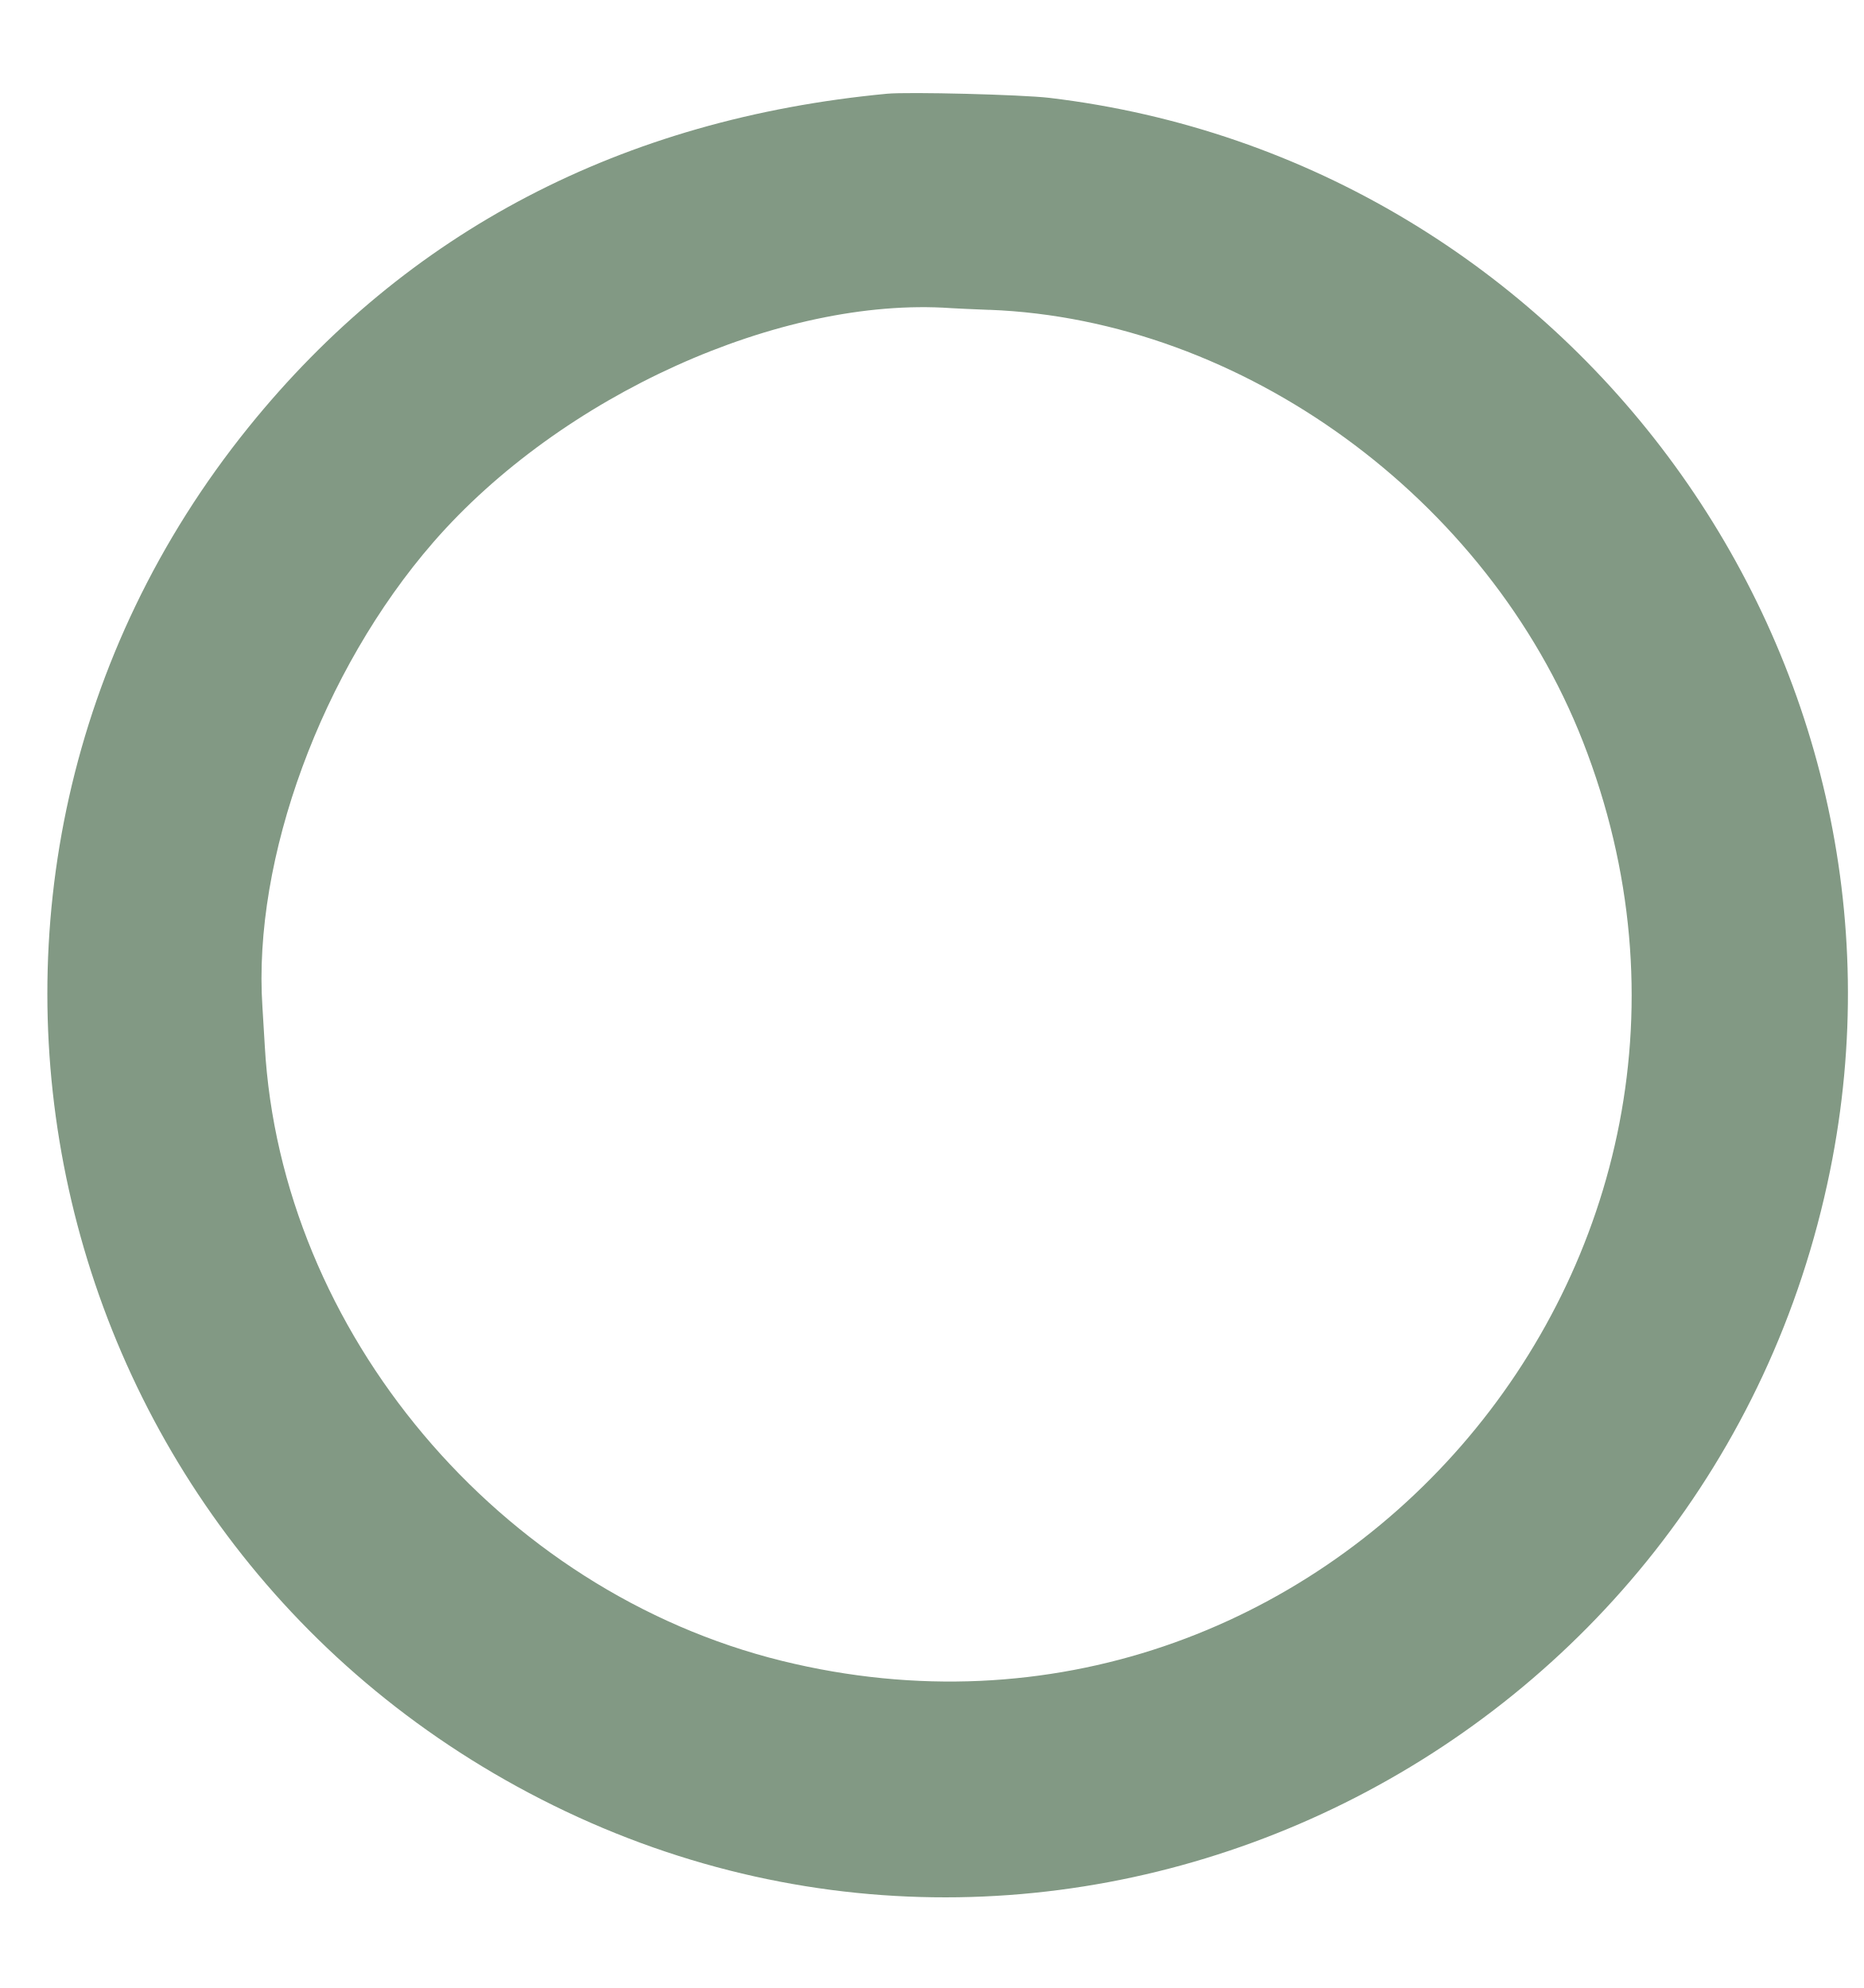
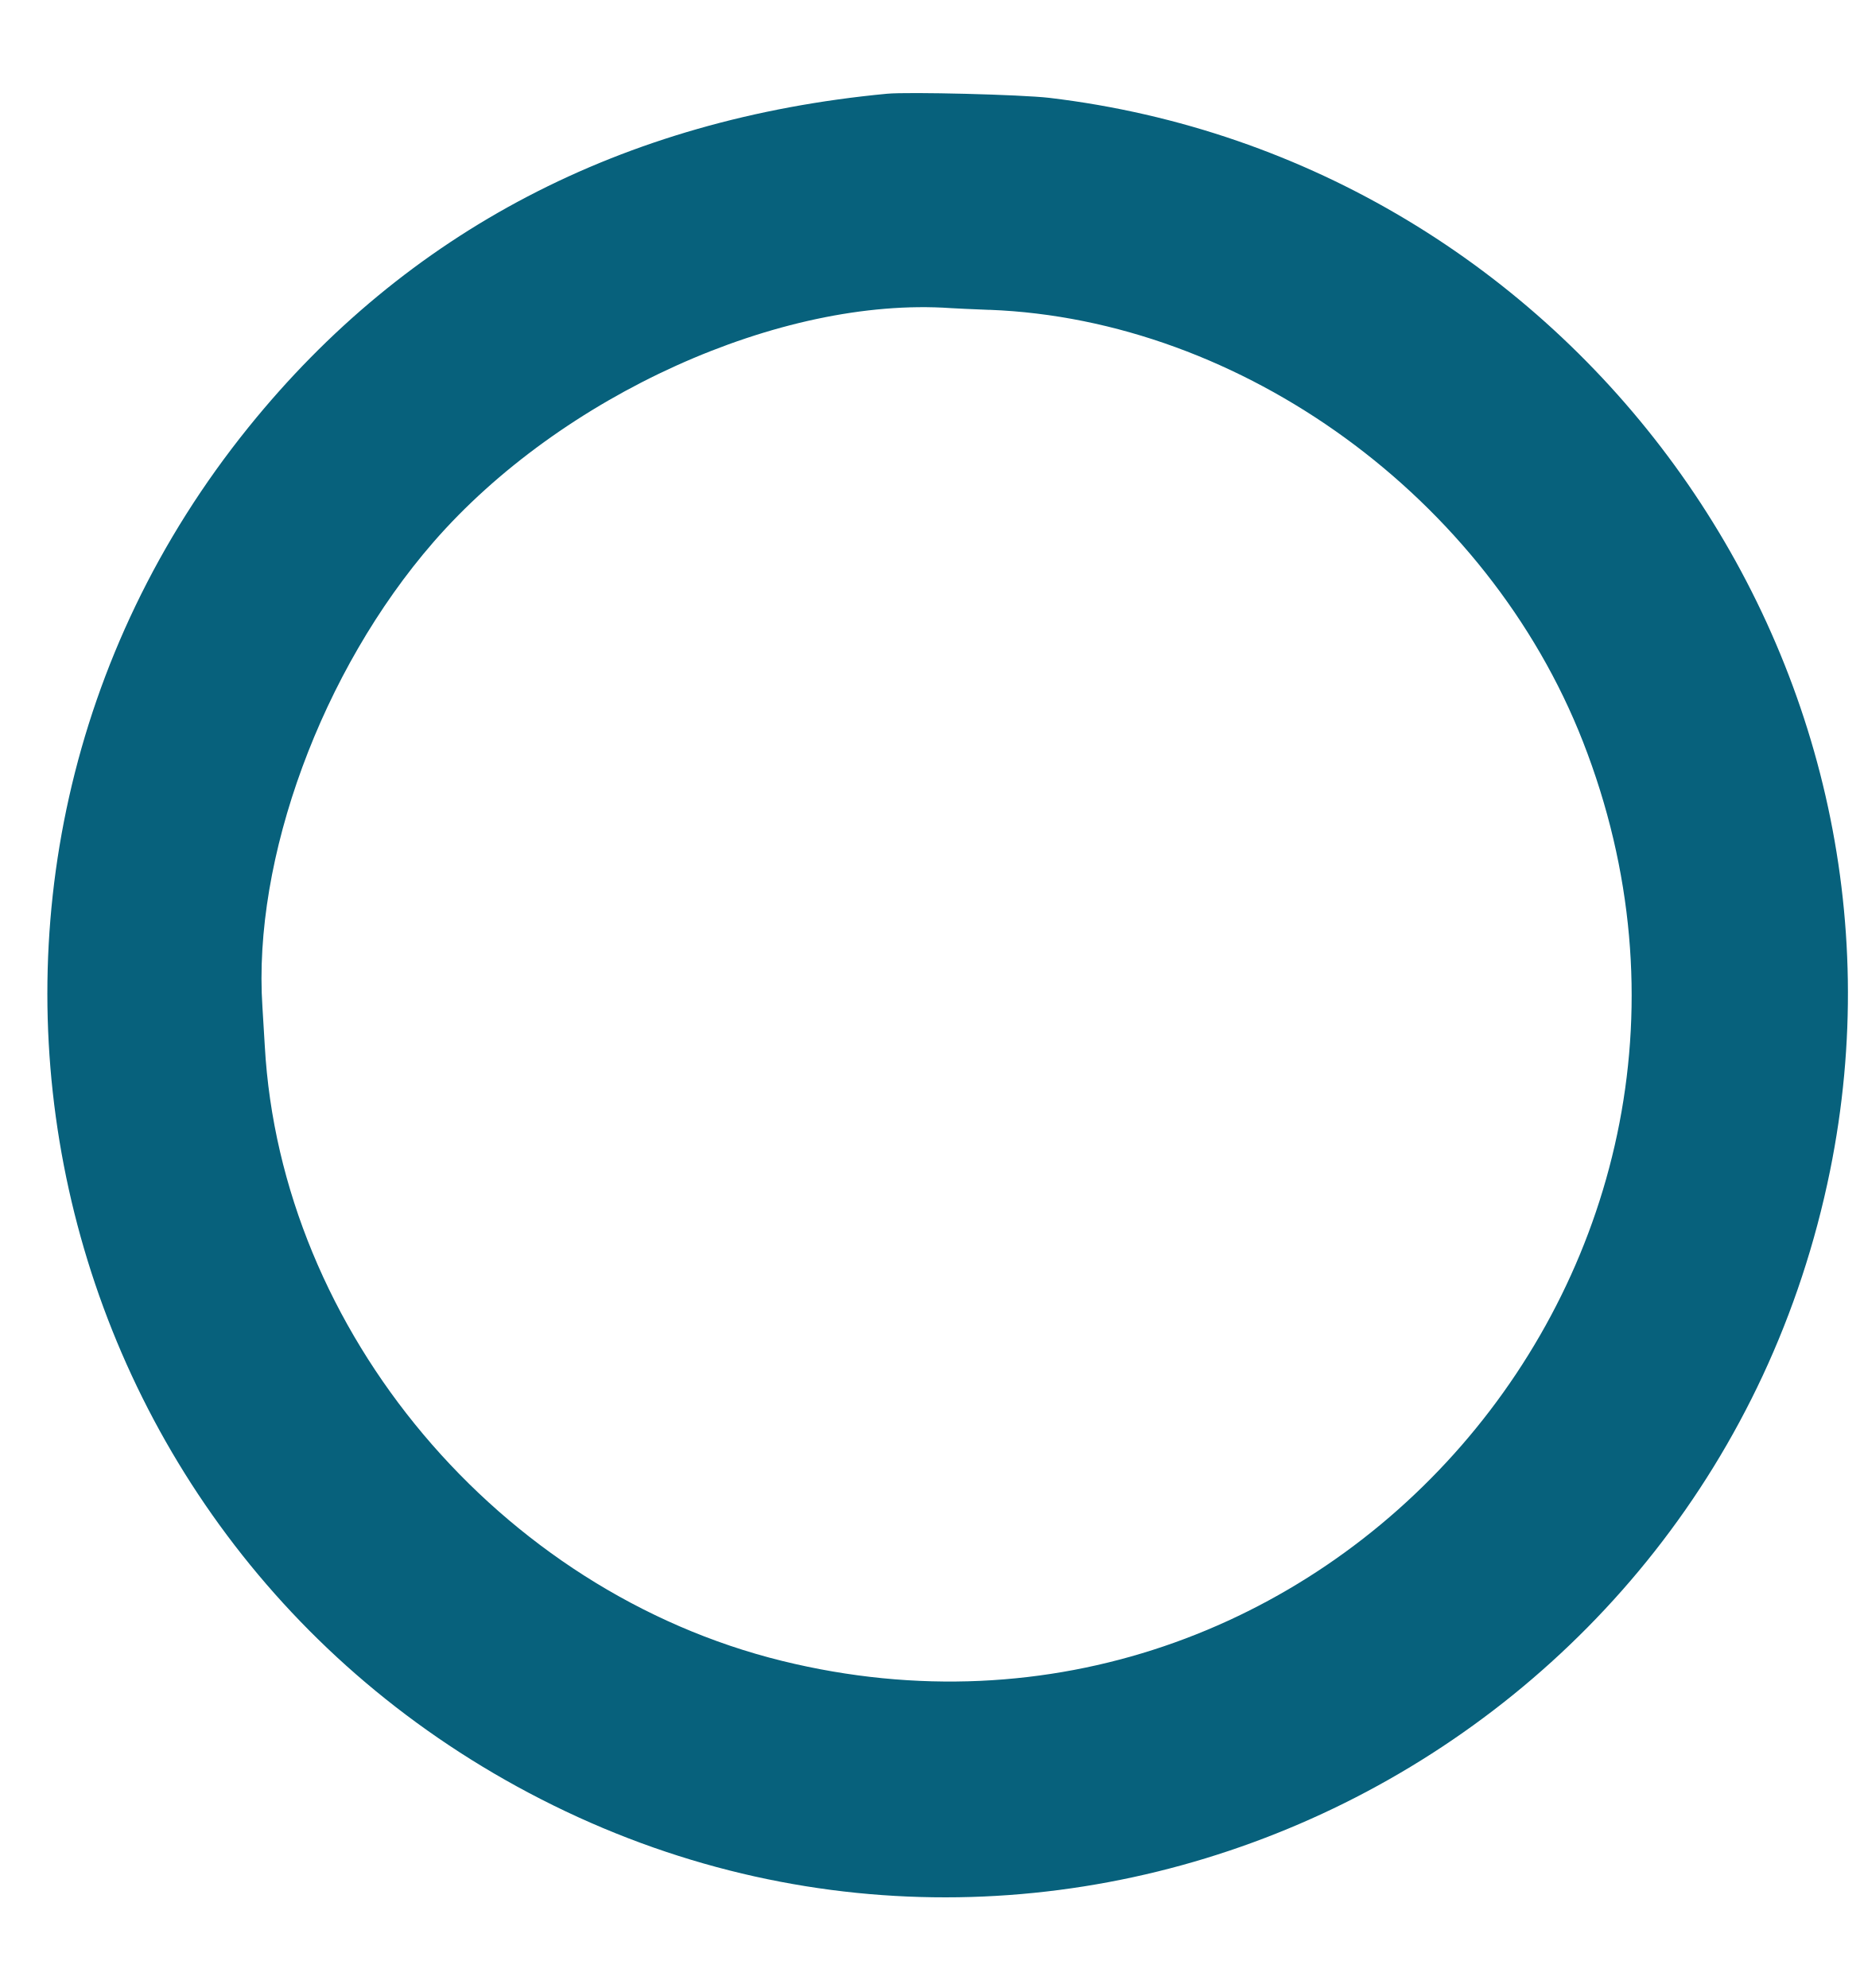
<svg xmlns="http://www.w3.org/2000/svg" version="1.1" width="30" height="32" viewBox="0 0 30 32">
-   <path fill="#829984" d="M14.277 1.509c-4.263 0.403-7.732 2.215-10.276 5.367-5.868 7.27-3.484 18.050 4.906 22.185 8.474 4.176 18.65-0.881 20.549-10.212 1.679-8.252-4.156-16.273-12.567-17.274-0.441-0.052-2.267-0.099-2.612-0.066zM15.927 4.987c4.068 0.156 8.019 3.031 9.552 6.95 3.27 8.358-4.197 16.935-12.886 14.799-4.556-1.12-8.075-5.302-8.331-9.901-0.012-0.21-0.029-0.492-0.038-0.628-0.159-2.385 0.955-5.413 2.752-7.48 2.052-2.36 5.589-3.959 8.333-3.767 0.070 0.005 0.347 0.017 0.617 0.028z" />
+   <path fill="#07617c" d="M14.277 1.509c-4.263 0.403-7.732 2.215-10.276 5.367-5.868 7.27-3.484 18.050 4.906 22.185 8.474 4.176 18.65-0.881 20.549-10.212 1.679-8.252-4.156-16.273-12.567-17.274-0.441-0.052-2.267-0.099-2.612-0.066zM15.927 4.987c4.068 0.156 8.019 3.031 9.552 6.95 3.27 8.358-4.197 16.935-12.886 14.799-4.556-1.12-8.075-5.302-8.331-9.901-0.012-0.21-0.029-0.492-0.038-0.628-0.159-2.385 0.955-5.413 2.752-7.48 2.052-2.36 5.589-3.959 8.333-3.767 0.070 0.005 0.347 0.017 0.617 0.028z" />
</svg>
